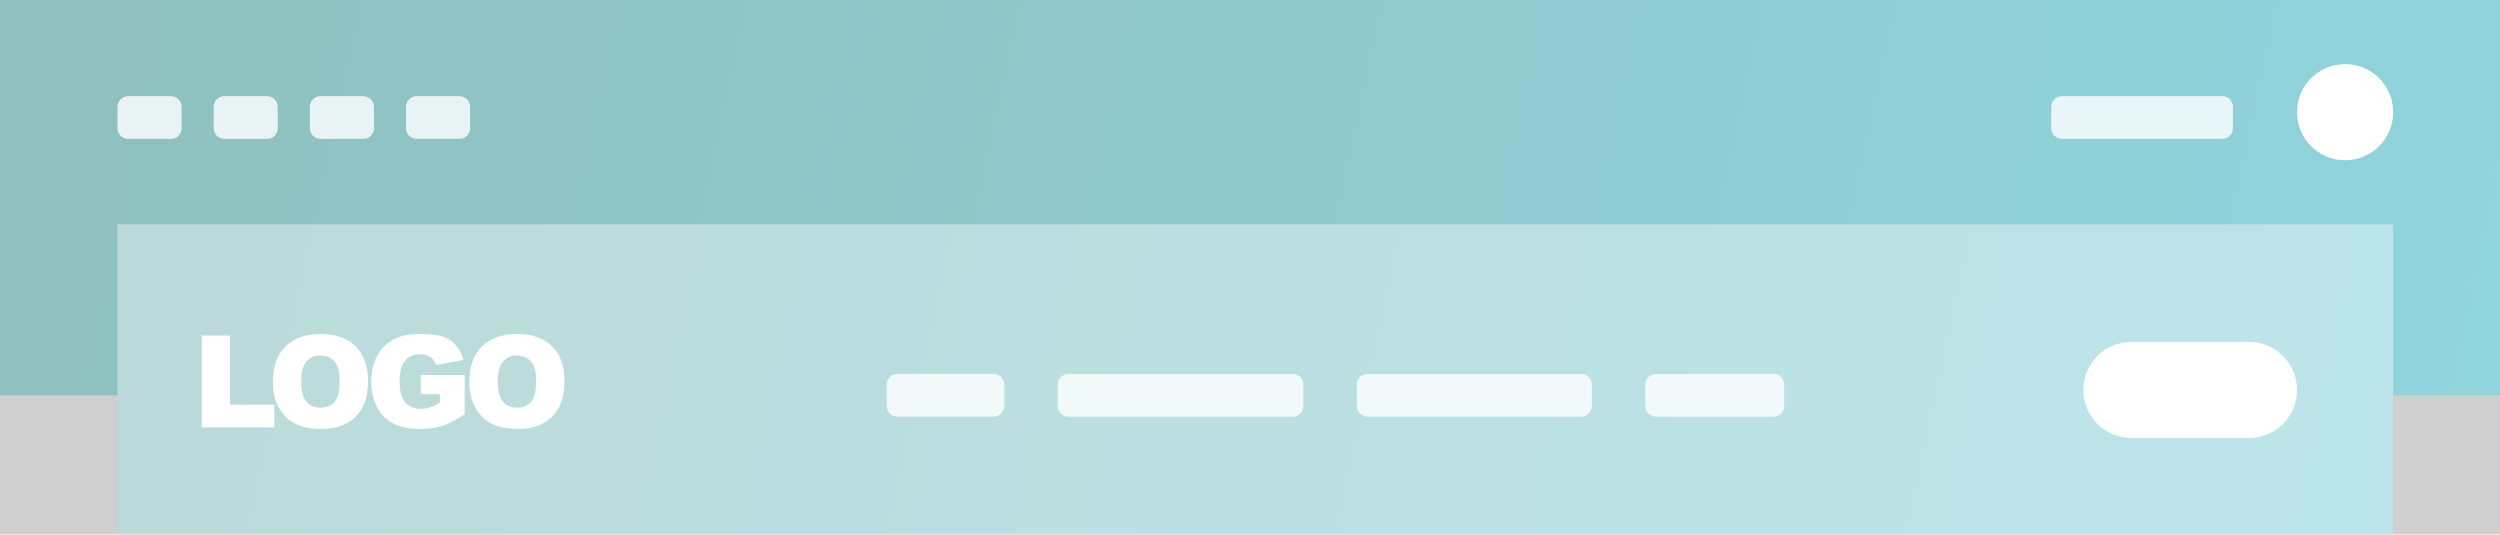
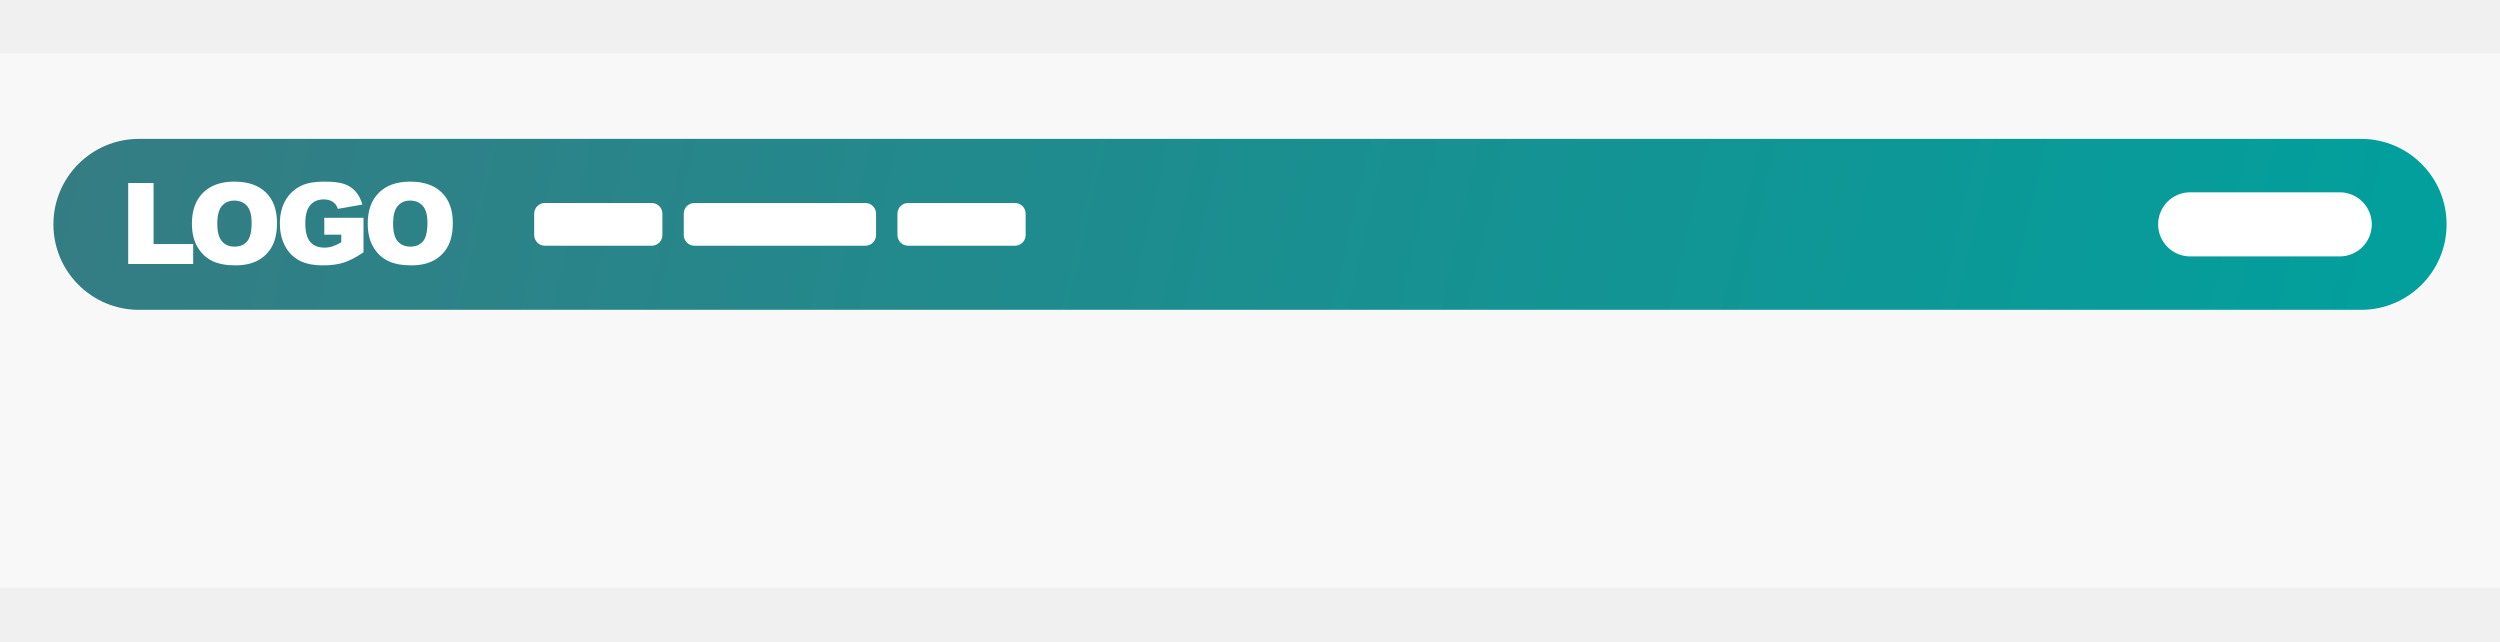
- <svg xmlns="http://www.w3.org/2000/svg" width="234px" height="50px" viewBox="0 0 234 50" version="1.1">
+ <svg xmlns="http://www.w3.org/2000/svg" width="234" height="60" viewBox="0 0 234 60">
+   <path fill="#fff" fill-opacity=".5" d="M0 5h234v50H0z" />
+   <rect x="5" y="13" width="224" height="16" rx="8" fill="url(#header_preview_rounded_box__a)" />
+   <path d="M18.082 24.708v-1.865h-3.708v-5.714H12v7.58l6.082-.001Zm3.945.13c.852 0 1.565-.158 2.136-.473a3.21 3.21 0 0 0 1.31-1.324c.303-.567.454-1.293.454-2.179 0-1.22-.346-2.169-1.038-2.846-.692-.677-1.677-1.016-2.957-1.016-1.247 0-2.22.345-2.92 1.034-.699.69-1.048 1.653-1.048 2.89 0 .886.176 1.624.53 2.213.352.59.813 1.02 1.38 1.292.569.273 1.286.409 2.153.409Zm-.079-1.753c-.496 0-.889-.167-1.177-.501-.288-.335-.432-.884-.432-1.65 0-.772.145-1.325.435-1.66.29-.333.674-.5 1.153-.5.5 0 .896.164 1.188.493.291.33.437.85.437 1.564 0 .848-.14 1.436-.42 1.763-.279.327-.674.491-1.184.491Zm8.291 1.753c.741 0 1.381-.085 1.921-.256.54-.17 1.162-.492 1.864-.964v-3.232h-3.67v1.577h1.589v.714c-.26.16-.539.29-.828.388a2.52 2.52 0 0 1-.76.113c-.56 0-.996-.176-1.309-.527-.312-.352-.469-.938-.469-1.758 0-.772.155-1.336.464-1.693.31-.357.724-.535 1.245-.535.35 0 .637.076.863.227.225.152.385.37.48.657l2.29-.403c-.14-.49-.348-.894-.626-1.213a2.476 2.476 0 0 0-1.049-.705c-.42-.152-1.056-.228-1.905-.228-.881 0-1.582.122-2.103.367-.64.293-1.173.78-1.52 1.393-.346.612-.519 1.332-.519 2.159 0 .786.158 1.482.474 2.089a3.17 3.17 0 0 0 1.337 1.37c.575.306 1.319.46 2.231.46Zm8.244 0c.853 0 1.565-.158 2.136-.473a3.21 3.21 0 0 0 1.31-1.324c.303-.567.454-1.293.454-2.179 0-1.22-.346-2.169-1.038-2.846-.692-.677-1.677-1.016-2.957-1.016-1.247 0-2.22.345-2.92 1.034-.699.69-1.048 1.653-1.048 2.89 0 .886.176 1.624.53 2.213.352.59.813 1.02 1.38 1.292.569.273 1.286.409 2.153.409Zm-.079-1.753c-.496 0-.888-.167-1.177-.501-.288-.335-.432-.884-.432-1.65 0-.772.145-1.325.435-1.66.29-.333.674-.5 1.153-.5.5 0 .896.164 1.188.493.292.33.437.85.437 1.564 0 .848-.14 1.436-.419 1.763-.28.327-.675.491-1.185.491Z" fill="#fff" />
+   <rect x="50" y="19" width="12" height="4" rx="1" fill="#fff" />
+   <rect x="64" y="19" width="18" height="4" rx="1" fill="#fff" />
+   <rect x="84" y="19" width="12" height="4" rx="1" fill="#fff" />
+   <rect x="202" y="18" width="20" height="6" rx="3" fill="#fff" />
  <defs>
-     <linearGradient x1="0%" y1="47.717%" x2="100%" y2="52.283%" id="linearGradient-1">
-       <stop stop-color="#00A09D" offset="0%" />
-       <stop stop-color="#00E2FF" offset="100%" />
+     <linearGradient id="header_preview_rounded_box__a" x1="5" y1="13" x2="221.232" y2="62.758" gradientUnits="userSpaceOnUse">
+       <stop stop-color="#357C83" />
+       <stop offset="1" stop-color="#01A09D" />
    </linearGradient>
  </defs>
-   <g id="Page-1" stroke="none" stroke-width="1" fill="none" fill-rule="evenodd">
-     <g id="header_template_boxed" fill-rule="nonzero">
-       <g id="Group">
-         <g id="path-23-link" fill="#000000" fill-opacity="0.14">
-           <rect id="path-23" x="0" y="0" width="234" height="50" />
-         </g>
-         <g id="path-23-link" fill="url(#linearGradient-1)" fill-opacity="0.3">
-           <polygon id="path-23" points="0 0 234 0 234 37 224 37 224 50 11 50 10.998 37 0 37" />
-         </g>
-       </g>
-       <g id="Group-3" transform="translate(11, 6)" fill="#FFFFFF">
-         <g id="Group" opacity="0.804" transform="translate(181, 3)">
-           <g id="Rectangle">
-             <rect x="0" y="0" width="17" height="4" rx="1" />
-           </g>
-         </g>
-         <g id="Group-2" transform="translate(0, 3)" opacity="0.804">
-           <g id="Rectangle" transform="translate(27, 0)">
-             <rect x="0" y="0" width="6" height="4" rx="1" />
-           </g>
-           <g id="Rectangle" transform="translate(18, 0)">
-             <rect x="0" y="0" width="6" height="4" rx="1" />
-           </g>
-           <g id="Rectangle" transform="translate(9, 0)">
-             <rect x="0" y="0" width="6" height="4" rx="1" />
-           </g>
-           <g id="Rectangle">
-             <rect x="0" y="0" width="6" height="4" rx="1" />
-           </g>
-         </g>
-         <g id="Rectangle" transform="translate(204, 0)">
-           <rect x="0" y="0" width="9" height="9" rx="4.5" />
-         </g>
-       </g>
-       <g id="Group" opacity="0.4" transform="translate(11, 21)" fill="#FFFFFF">
-         <rect id="Rectangle" x="0" y="0" width="213" height="29" />
-       </g>
-       <g id="Group" transform="translate(18, 31)" fill="#FFFFFF">
-         <path d="M7.676,9 L7.676,6.885 L3.533,6.885 L3.533,0.41 L0.88,0.41 L0.88,9 L7.677,9 L7.676,9 Z M12.085,9.146 C13.038,9.146 13.834,8.968 14.472,8.61 C15.098,8.266 15.608,7.744 15.937,7.11 C16.275,6.468 16.444,5.645 16.444,4.64 C16.444,3.258 16.057,2.183 15.284,1.415 C14.511,0.647 13.409,0.264 11.979,0.264 C10.585,0.264 9.497,0.654 8.716,1.436 C7.934,2.216 7.544,3.309 7.544,4.711 C7.544,5.715 7.741,6.551 8.136,7.219 C8.53,7.887 9.045,8.375 9.679,8.684 C10.314,8.992 11.116,9.146 12.085,9.146 L12.085,9.146 Z M11.997,7.16 C11.442,7.16 11.004,6.97 10.681,6.592 C10.359,6.212 10.198,5.59 10.198,4.722 C10.198,3.848 10.36,3.221 10.684,2.842 C11.009,2.462 11.438,2.273 11.974,2.273 C12.532,2.273 12.974,2.46 13.301,2.833 C13.627,3.206 13.79,3.797 13.79,4.605 C13.79,5.566 13.634,6.232 13.321,6.604 C13.009,6.974 12.567,7.16 11.997,7.16 L11.997,7.16 Z M21.263,9.146 C22.091,9.146 22.807,9.05 23.411,8.856 C24.014,8.663 24.709,8.299 25.494,7.764 L25.494,4.102 L21.392,4.102 L21.392,5.889 L23.168,5.889 L23.168,6.697 C22.877,6.878 22.566,7.025 22.242,7.137 C21.967,7.224 21.68,7.267 21.392,7.266 C20.767,7.266 20.28,7.066 19.93,6.668 C19.58,6.27 19.406,5.605 19.406,4.676 C19.406,3.801 19.579,3.161 19.924,2.756 C20.27,2.353 20.734,2.15 21.316,2.15 C21.706,2.15 22.028,2.236 22.28,2.408 C22.532,2.58 22.71,2.828 22.816,3.152 L25.376,2.695 C25.22,2.141 24.986,1.683 24.676,1.321 C24.362,0.957 23.958,0.681 23.504,0.521 C23.034,0.35 22.324,0.264 21.374,0.264 C20.39,0.264 19.607,0.402 19.025,0.68 C18.306,1.014 17.711,1.566 17.325,2.259 C16.939,2.952 16.745,3.768 16.745,4.705 C16.745,5.595 16.922,6.385 17.276,7.072 C17.602,7.731 18.124,8.274 18.77,8.625 C19.413,8.973 20.244,9.146 21.263,9.146 L21.263,9.146 Z M30.477,9.146 C31.43,9.146 32.226,8.968 32.865,8.61 C33.49,8.266 34,7.744 34.329,7.11 C34.667,6.468 34.836,5.645 34.836,4.64 C34.836,3.258 34.45,2.183 33.676,1.415 C32.903,0.647 31.801,0.264 30.371,0.264 C28.977,0.264 27.889,0.654 27.108,1.436 C26.327,2.216 25.936,3.309 25.936,4.711 C25.936,5.715 26.133,6.551 26.528,7.219 C26.922,7.887 27.437,8.375 28.072,8.684 C28.706,8.992 29.508,9.146 30.477,9.146 Z M30.389,7.16 C29.834,7.16 29.396,6.97 29.074,6.592 C28.751,6.212 28.59,5.59 28.59,4.722 C28.59,3.848 28.752,3.221 29.077,2.842 C29.401,2.462 29.83,2.273 30.366,2.273 C30.924,2.273 31.366,2.46 31.693,2.833 C32.019,3.206 32.182,3.797 32.182,4.605 C32.182,5.566 32.026,6.232 31.713,6.604 C31.401,6.974 30.959,7.16 30.389,7.16 L30.389,7.16 Z" id="Shape" />
-       </g>
-       <g id="Group" transform="translate(83, 32)" fill="#FFFFFF">
-         <g id="Group-4" transform="translate(0, 3)" opacity="0.804">
-           <g id="Group">
-             <rect id="Rectangle" x="0" y="0" width="11" height="4" rx="1" />
-           </g>
-           <g id="Group" transform="translate(16, 0)">
-             <rect id="Rectangle" x="0" y="0" width="23" height="4" rx="1" />
-           </g>
-           <g id="Group" transform="translate(71, 0)">
-             <rect id="Rectangle" x="0" y="0" width="13" height="4" rx="1" />
-           </g>
-           <g id="Group" transform="translate(44, 0)">
-             <rect id="Rectangle" x="0" y="0" width="22" height="4" rx="1" />
-           </g>
-         </g>
-         <rect id="Rectangle" x="112" y="0" width="20" height="9" rx="4.5" />
-       </g>
-     </g>
-   </g>
</svg>
